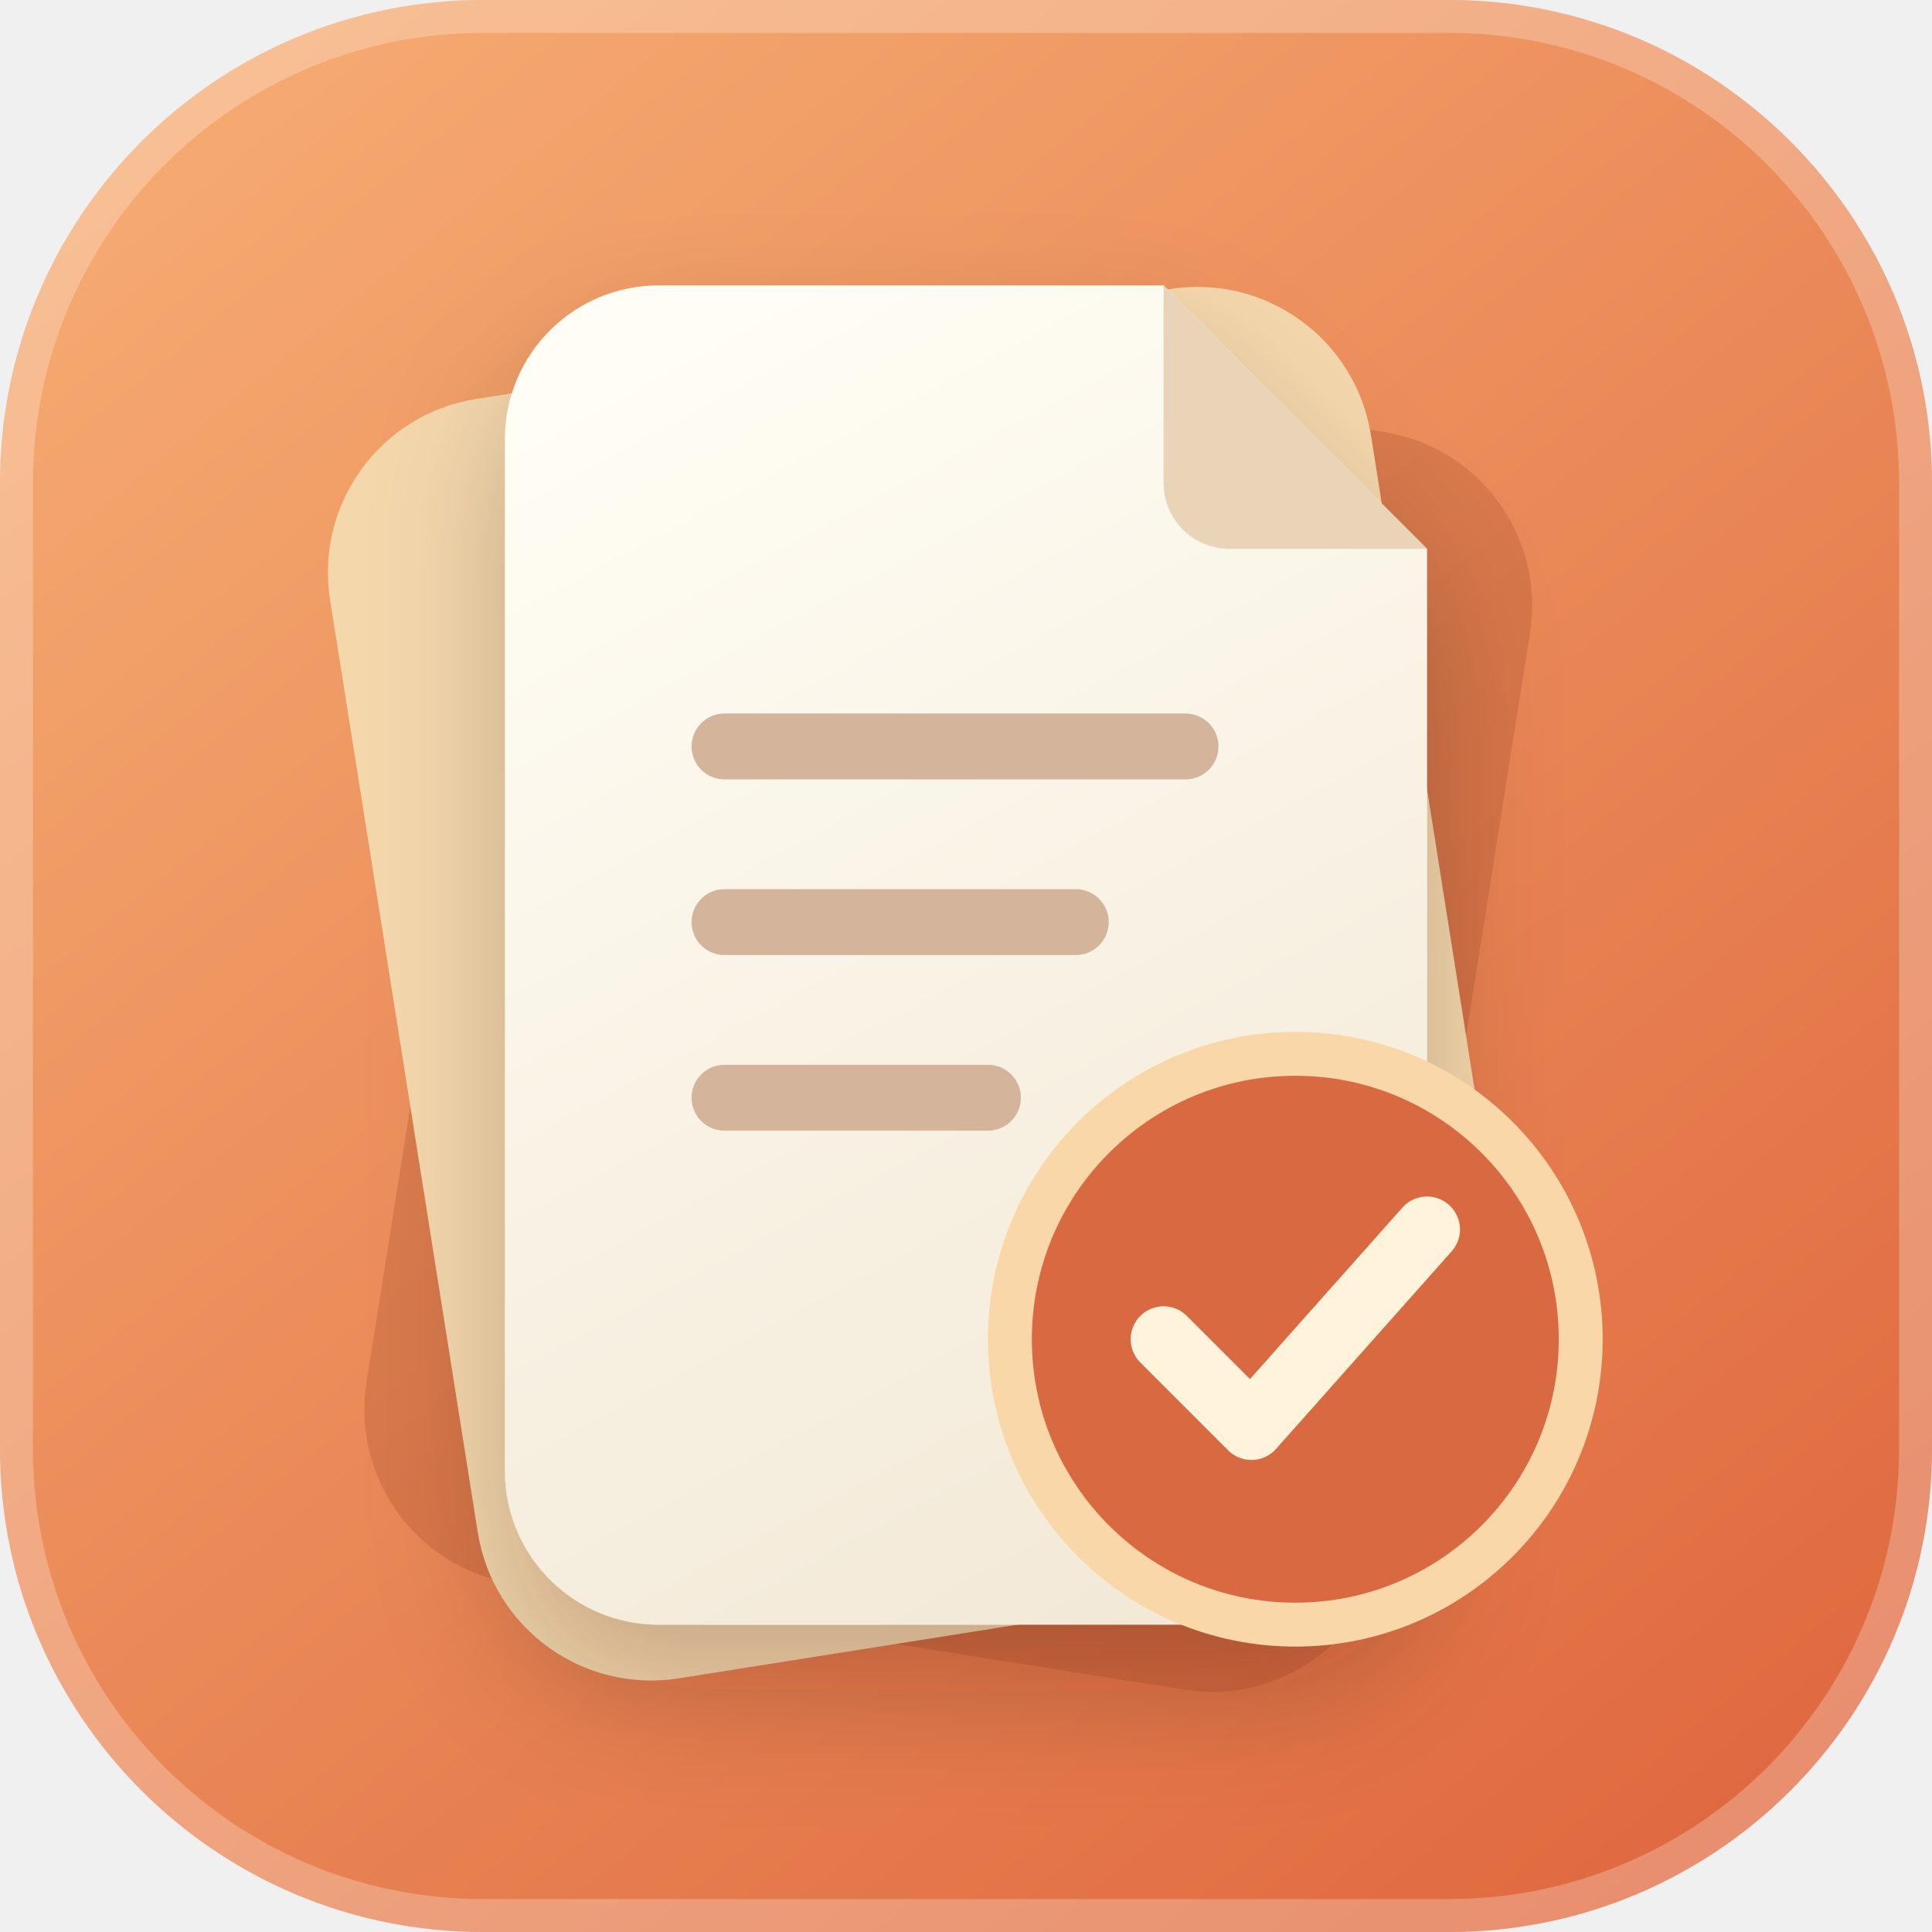
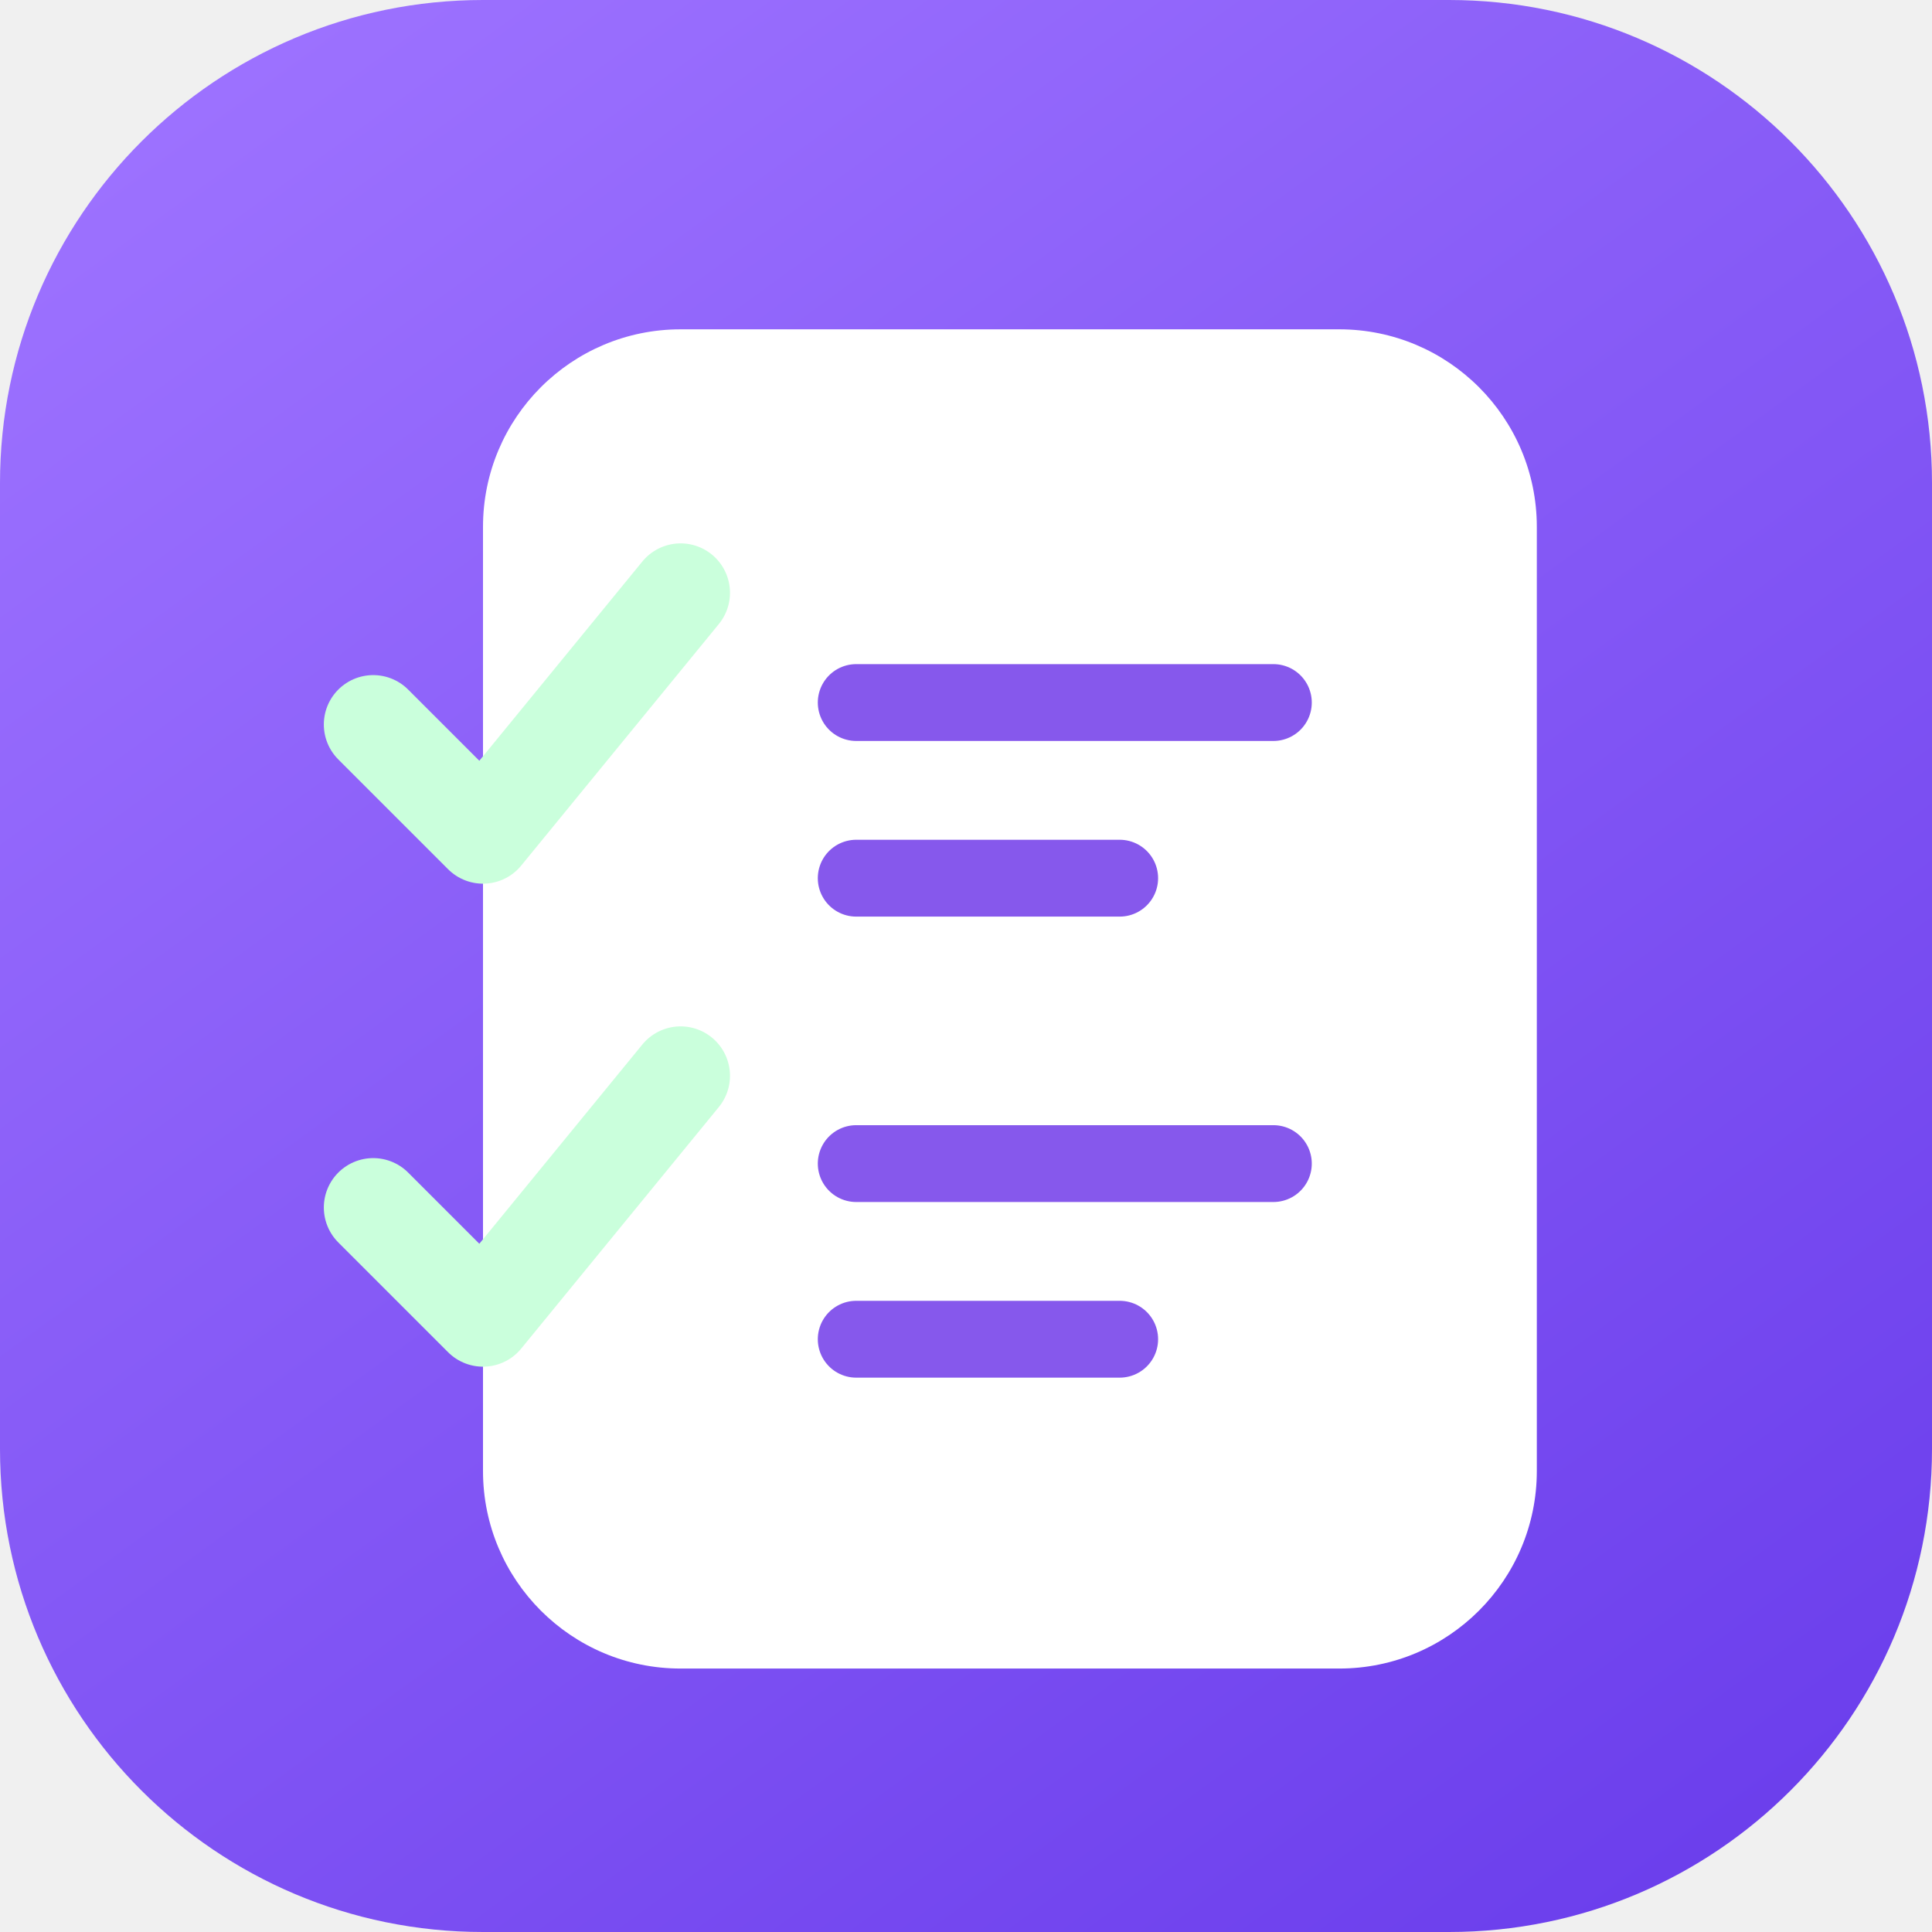
<svg xmlns="http://www.w3.org/2000/svg" viewBox="0 0 88 88" fill="none">
  <defs>
-     <linearGradient id="bg" x1="8" y1="0" x2="80" y2="88" gradientUnits="userSpaceOnUse">
-       <stop stop-color="#f6ac72" />
-       <stop offset="1" stop-color="#df673d" />
+     <linearGradient id="bg" x1="12" y1="0" x2="76" y2="88" gradientUnits="userSpaceOnUse">
+       <stop stop-color="#9d72ff" />
+       <stop offset="1" stop-color="#6b3eec" />
    </linearGradient>
-     <linearGradient id="paper" x1="30" y1="16" x2="60" y2="72" gradientUnits="userSpaceOnUse">
-       <stop stop-color="#fffdf4" />
-       <stop offset="1" stop-color="#f2e8d6" />
-     </linearGradient>
-     <filter id="shadow" x="-35%" y="-25%" width="175%" height="175%" color-interpolation-filters="sRGB">
-       <feDropShadow dx="0" dy="3" stdDeviation="3" flood-color="#2b1a1a" flood-opacity=".22" />
-     </filter>
+     <clipPath id="tile">
+       <rect width="88" height="88" rx="22" />
+     </clipPath>
  </defs>
-   <rect width="88" height="88" rx="22" fill="url(#bg)" />
-   <path d="M22 .75h44A21.25 21.25 0 0 1 87.25 22v44A21.25 21.25 0 0 1 66 87.25H22A21.25 21.25 0 0 1 .75 66V22A21.25 21.25 0 0 1 22 .75Z" stroke="white" stroke-opacity=".25" stroke-width="1.5" />
-   <rect x="20" y="17" width="47" height="58" rx="8" fill="#a84c2d" opacity=".3" transform="rotate(9 44 44)" />
-   <rect x="18" y="15" width="48" height="59" rx="8" fill="#f5d7ac" transform="rotate(-9 44 44)" />
-   <path d="M30 13h23l12 12v42a7 7 0 0 1-7 7H30a7 7 0 0 1-7-7V20a7 7 0 0 1 7-7Z" fill="url(#paper)" filter="url(#shadow)" />
-   <path d="M53 13v9a3 3 0 0 0 3 3h9" fill="#ead4b8" />
-   <path d="M33 34h21M33 42h16M33 50h12" stroke="#d4b49b" stroke-width="3" stroke-linecap="round" />
-   <circle cx="59" cy="61" r="13" fill="#d96940" stroke="#f9d7a9" stroke-width="2" />
-   <path d="m53 61 4 4 8-9" stroke="#fff4db" stroke-width="3" fill="none" stroke-linecap="round" stroke-linejoin="round" />
+   <g clip-path="url(#tile)">
+     <rect width="88" height="88" fill="url(#bg)" />
+     <rect x="22" y="15" width="48" height="61" rx="9" fill="#fff" />
+     <path d="m17 33 5 5 9-11m-14 28 5 5 9-11" stroke="#caffdc" stroke-width="4.5" stroke-linecap="round" stroke-linejoin="round" />
+     <path d="M39 32h19M39 40h12M39 53h19M39 61h12" stroke="#8658ec" stroke-width="3.5" stroke-linecap="round" />
+   </g>
</svg>
